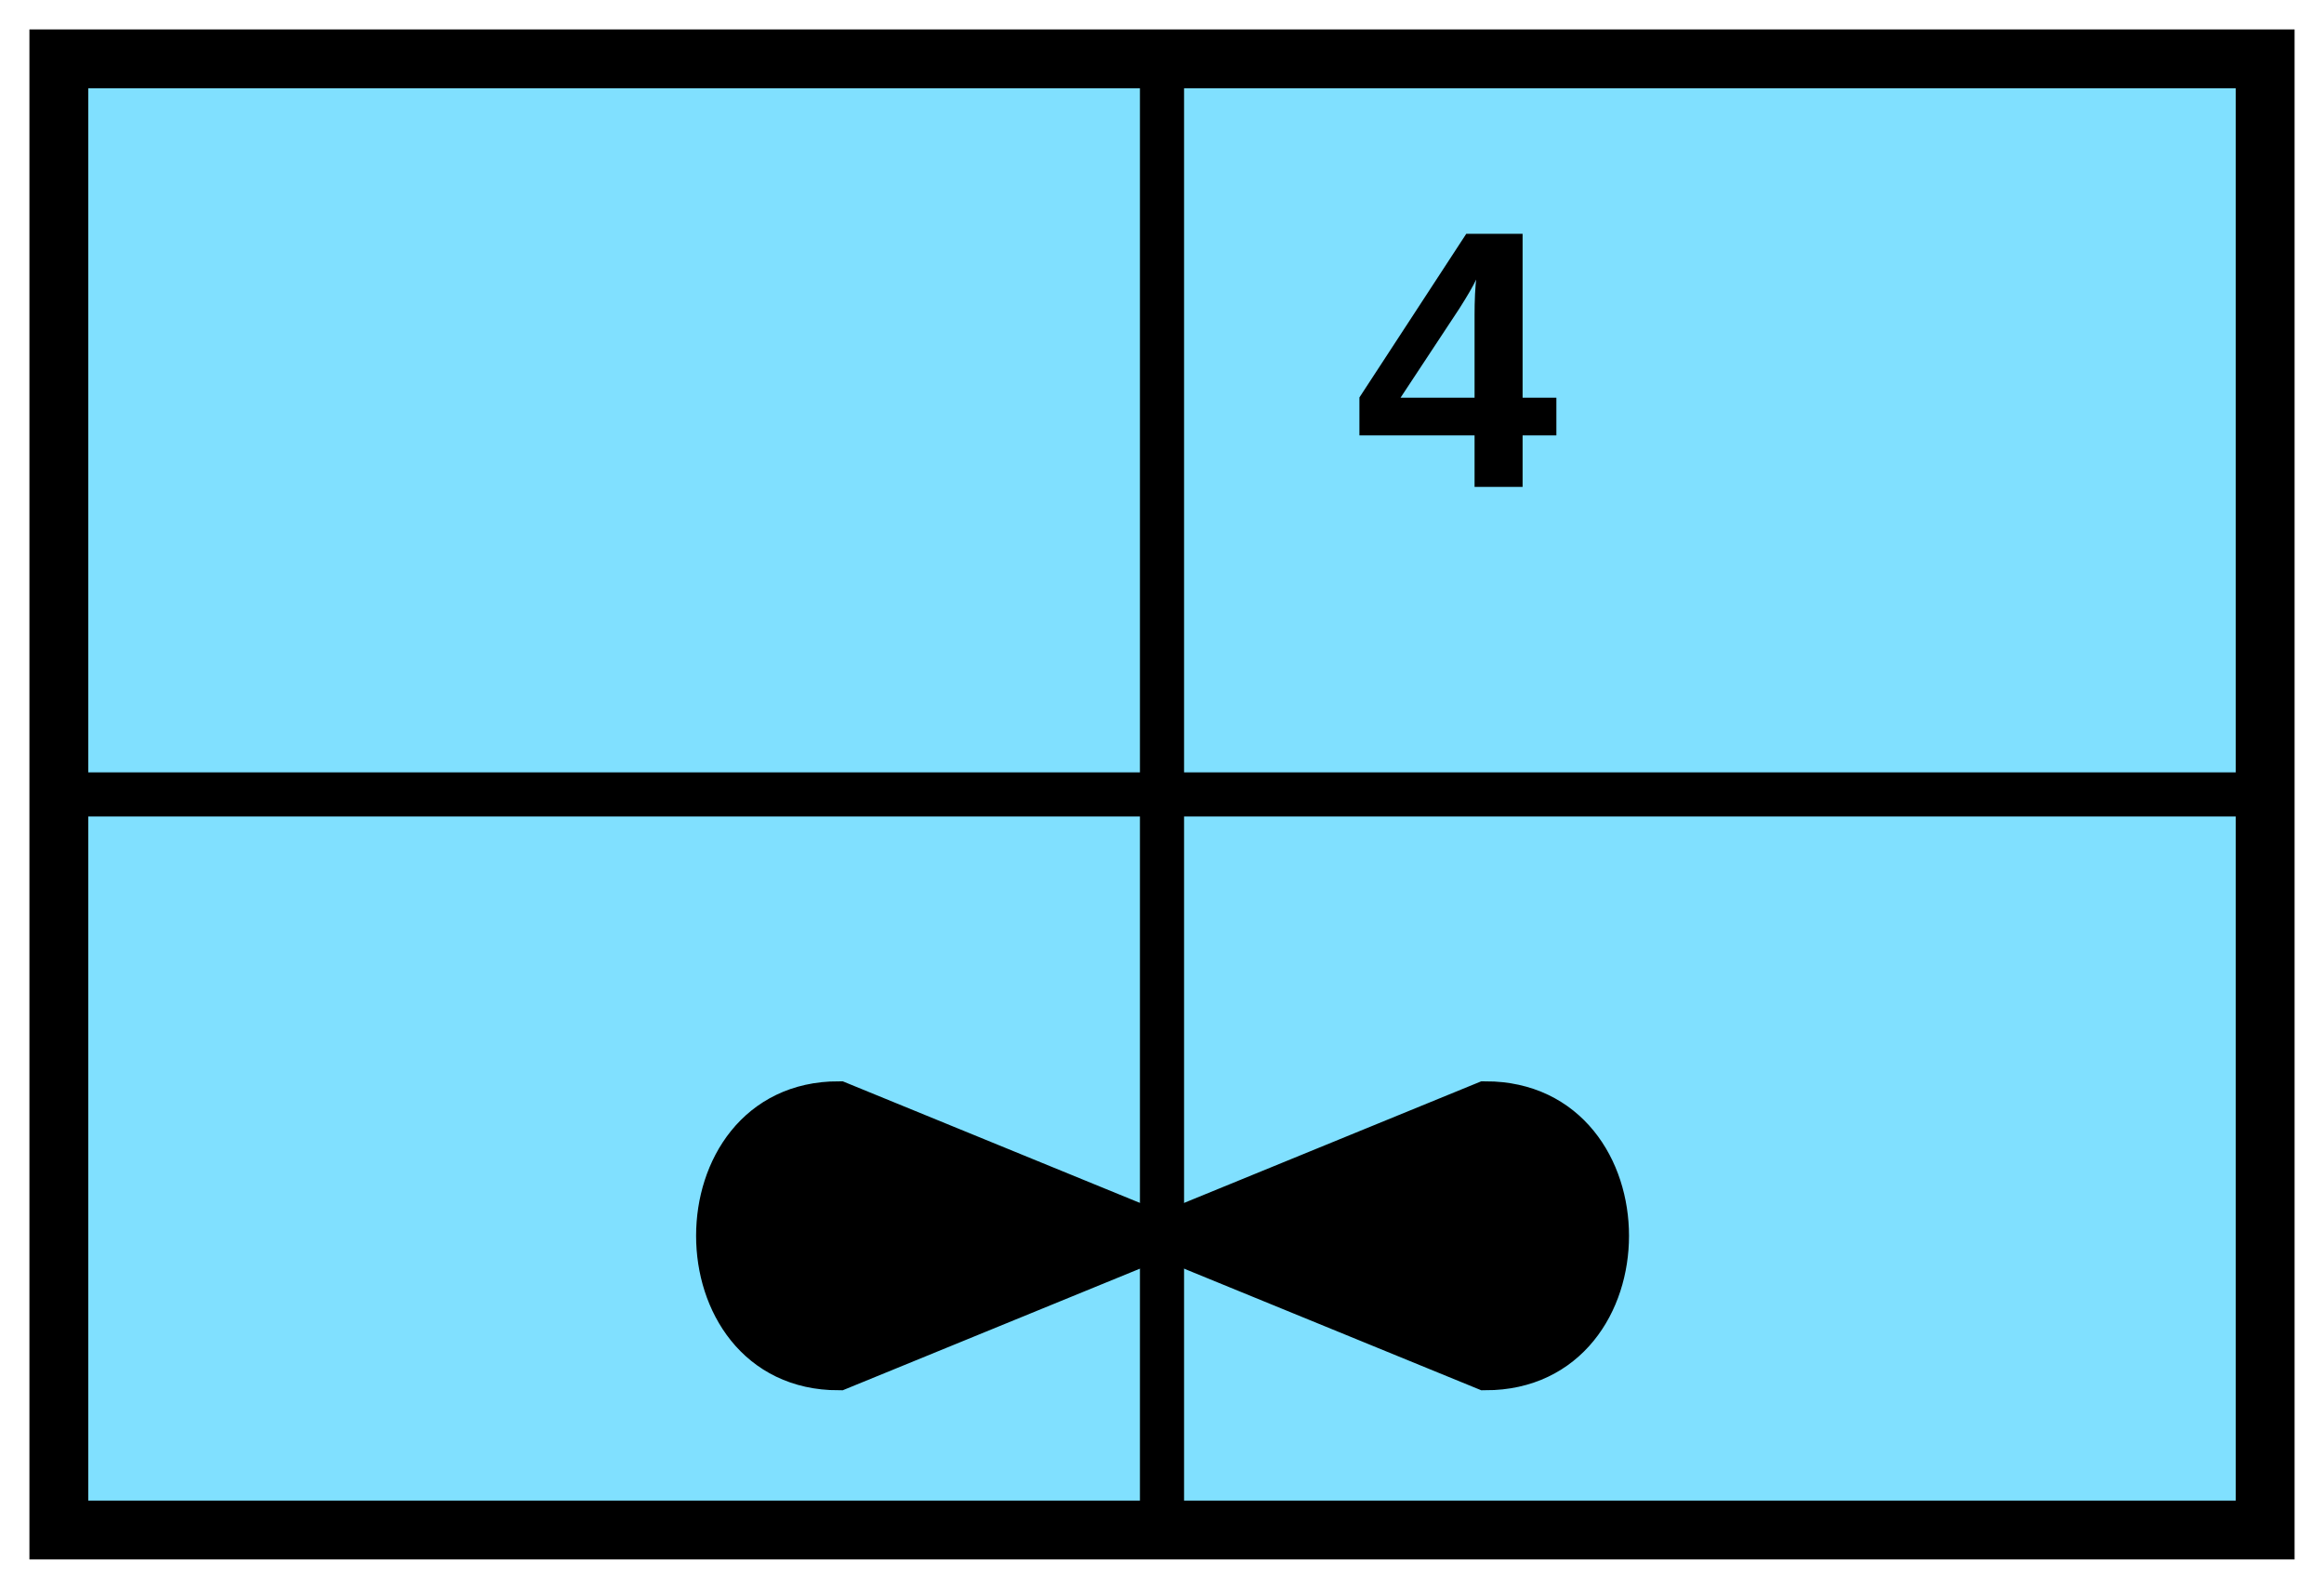
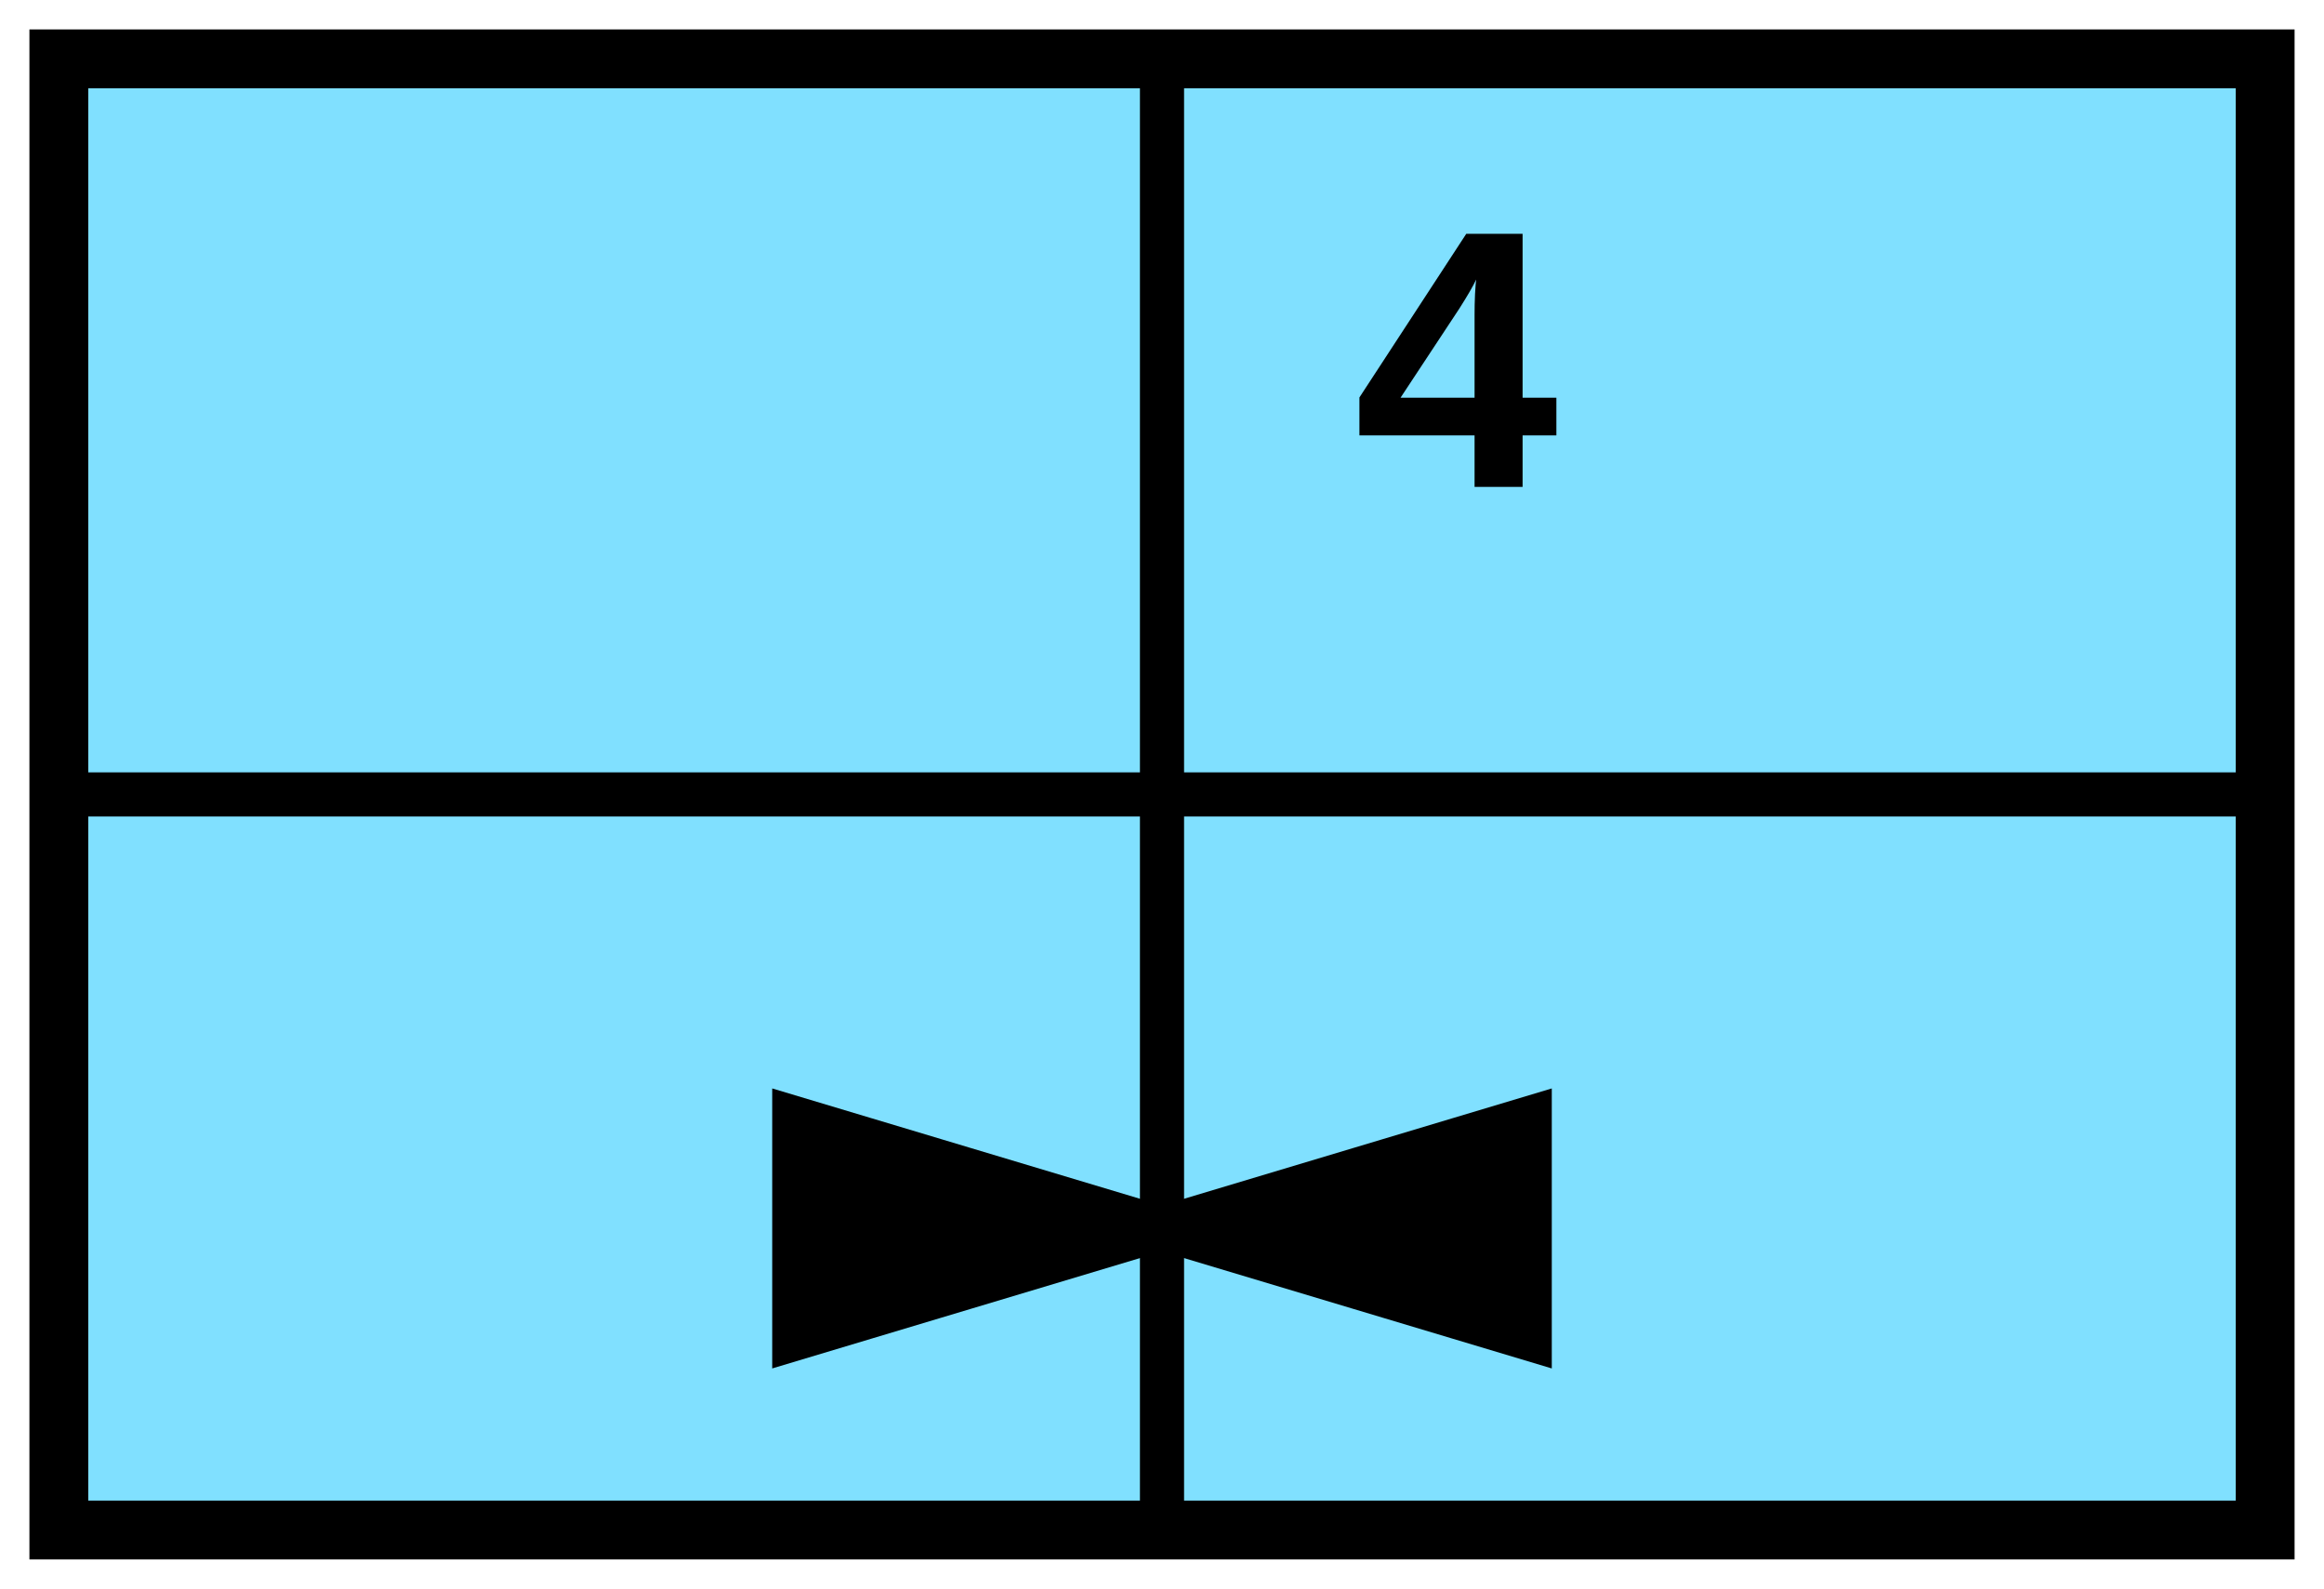
<svg xmlns="http://www.w3.org/2000/svg" version="1.2" baseProfile="tiny" width="316" height="216" viewBox="21 46 158 108">
  <path d="M25,50 l150,0 0,100 -150,0 z" stroke-width="4" stroke="black" fill="rgb(128,224,255)" fill-opacity="1" />
  <path d="M100,50L100,150M25,100L175,100" stroke-width="3" stroke="black" fill="black" />
  <text x="120" y="72" text-anchor="middle" font-size="25" font-family="Arial" font-weight="bold" dominant-baseline="middle" stroke-width="3" stroke="none" fill="black">4</text>
-   <path d="m 100,130 22,-9 c 11,0 11,18 0,18 l -22,-9 -22,9 c -10.9,0 -10.9,-18 0,-18 z" stroke-width="3" stroke="black" fill="black" />
+   <path d="m 75,122 v 15 l 50,-15 v 15 z" stroke-width="3" stroke="black" fill="black" />
</svg>
